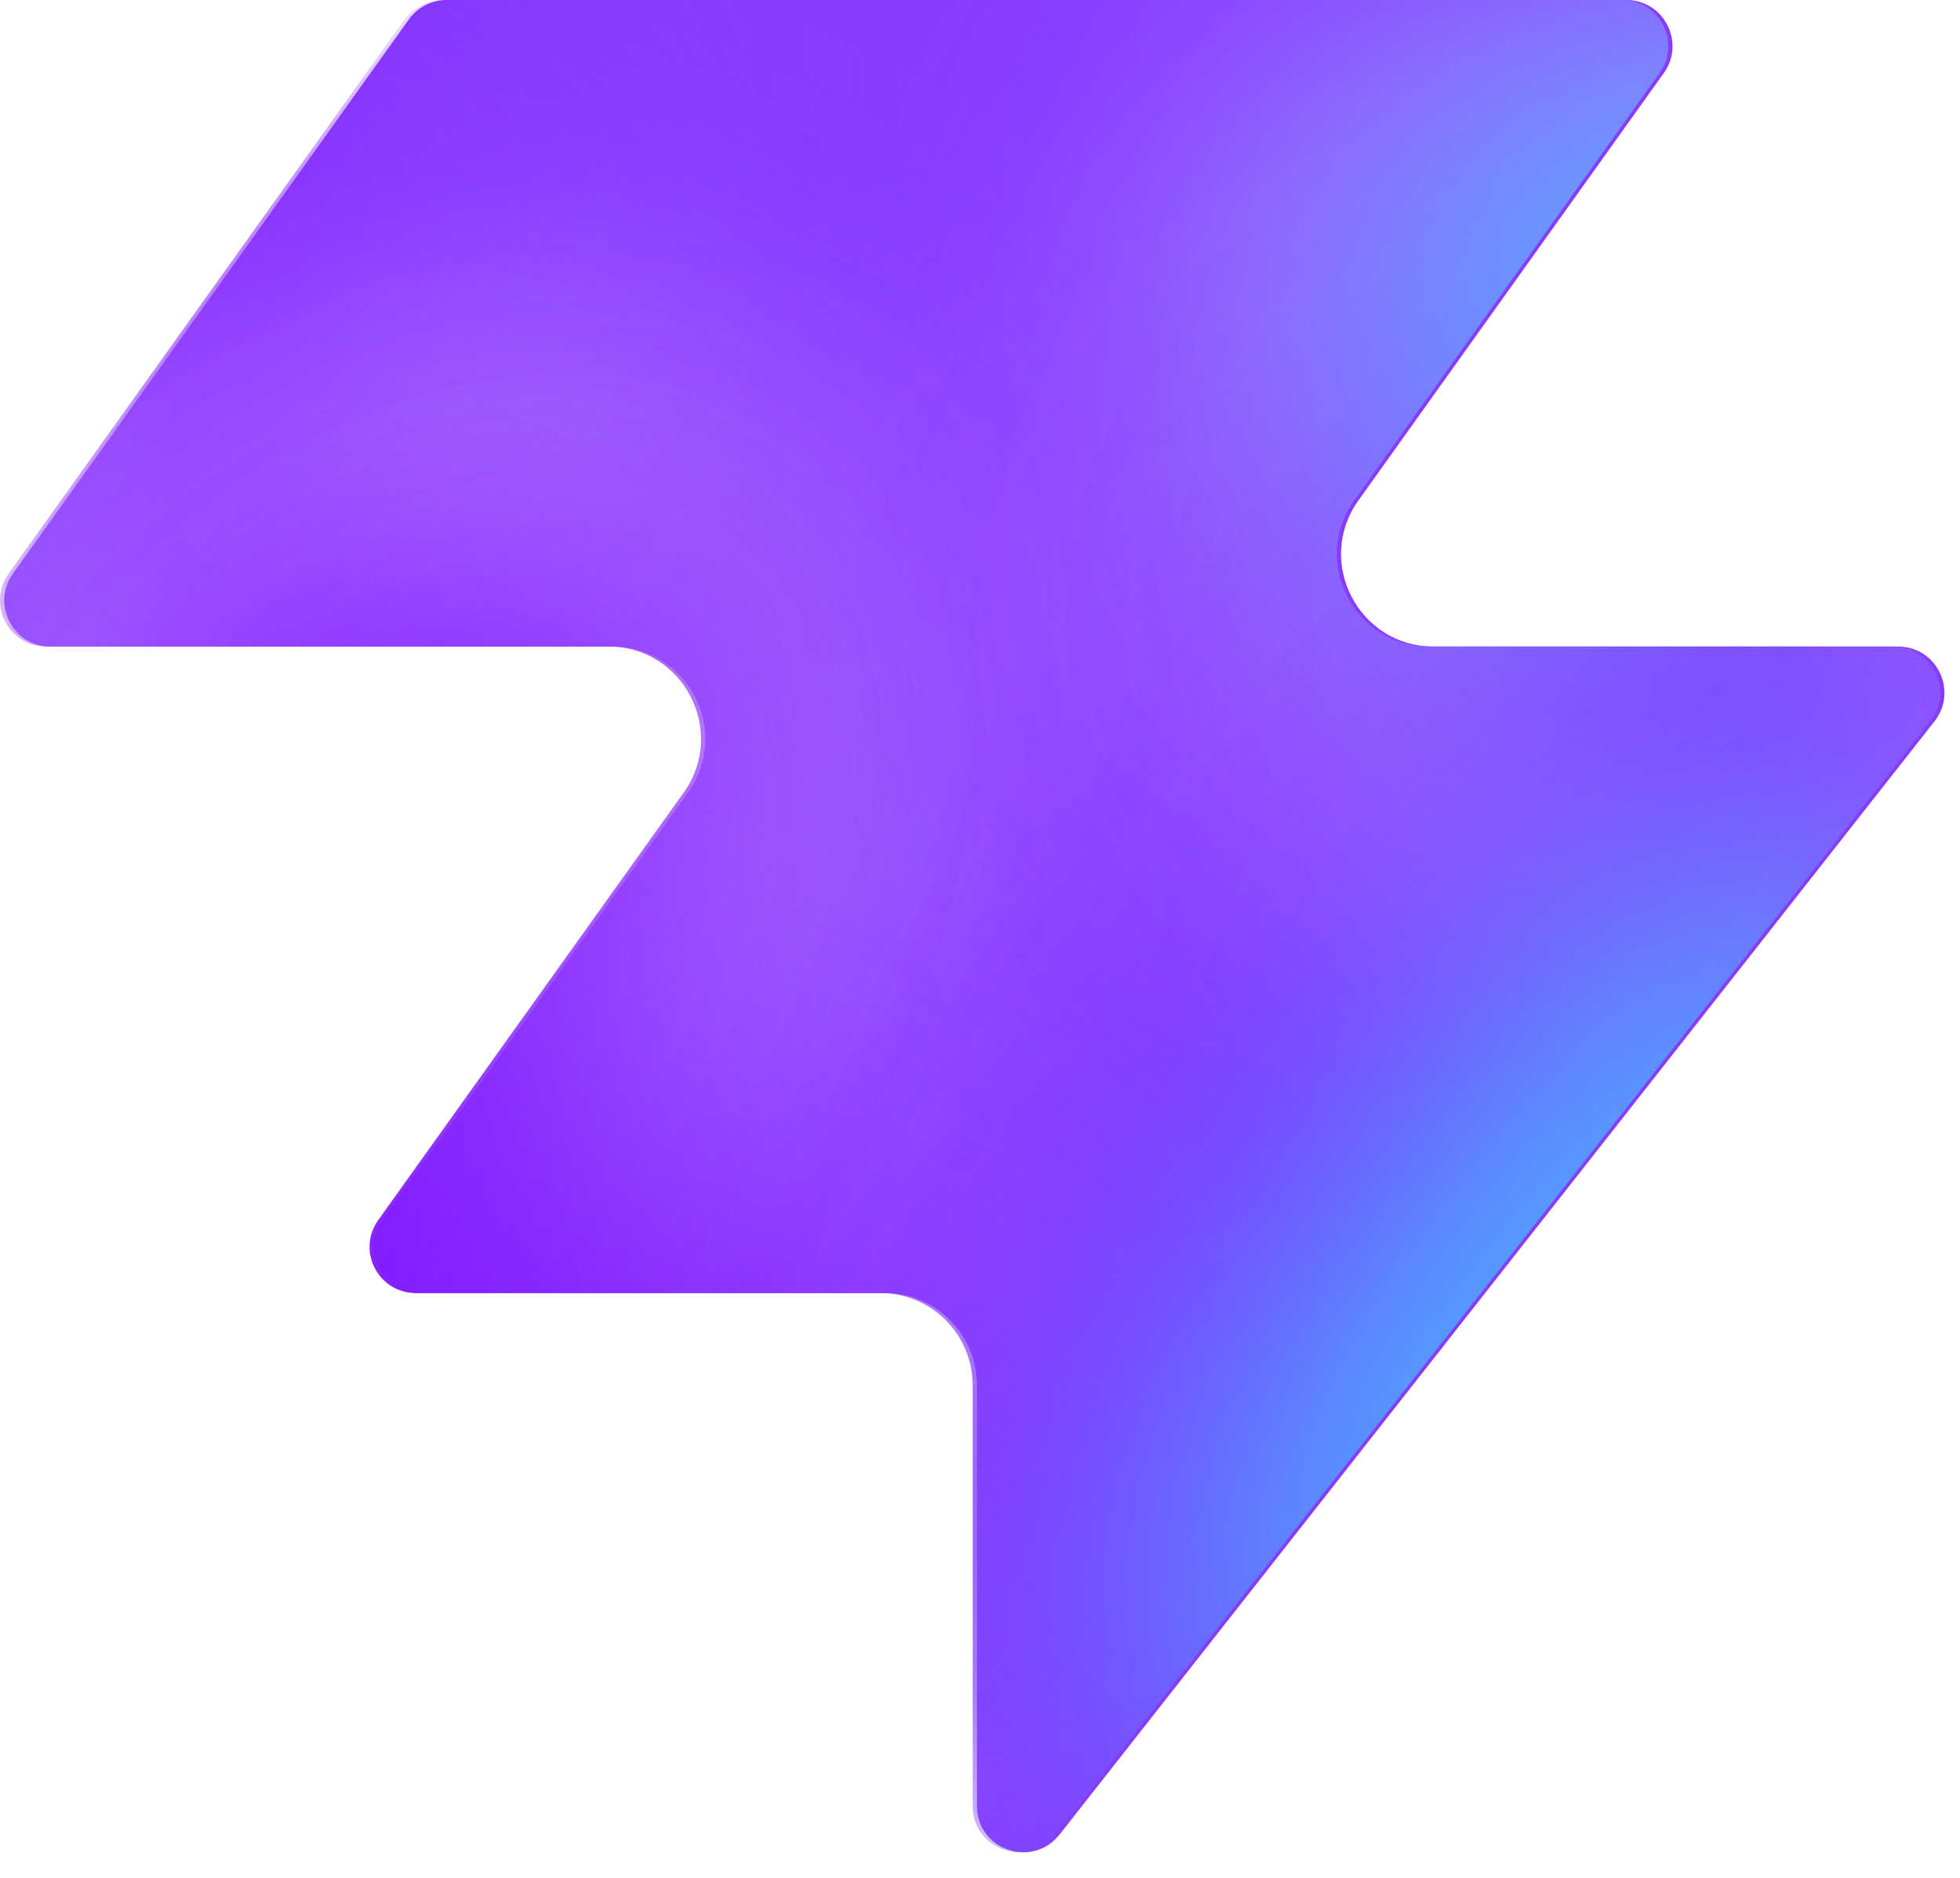
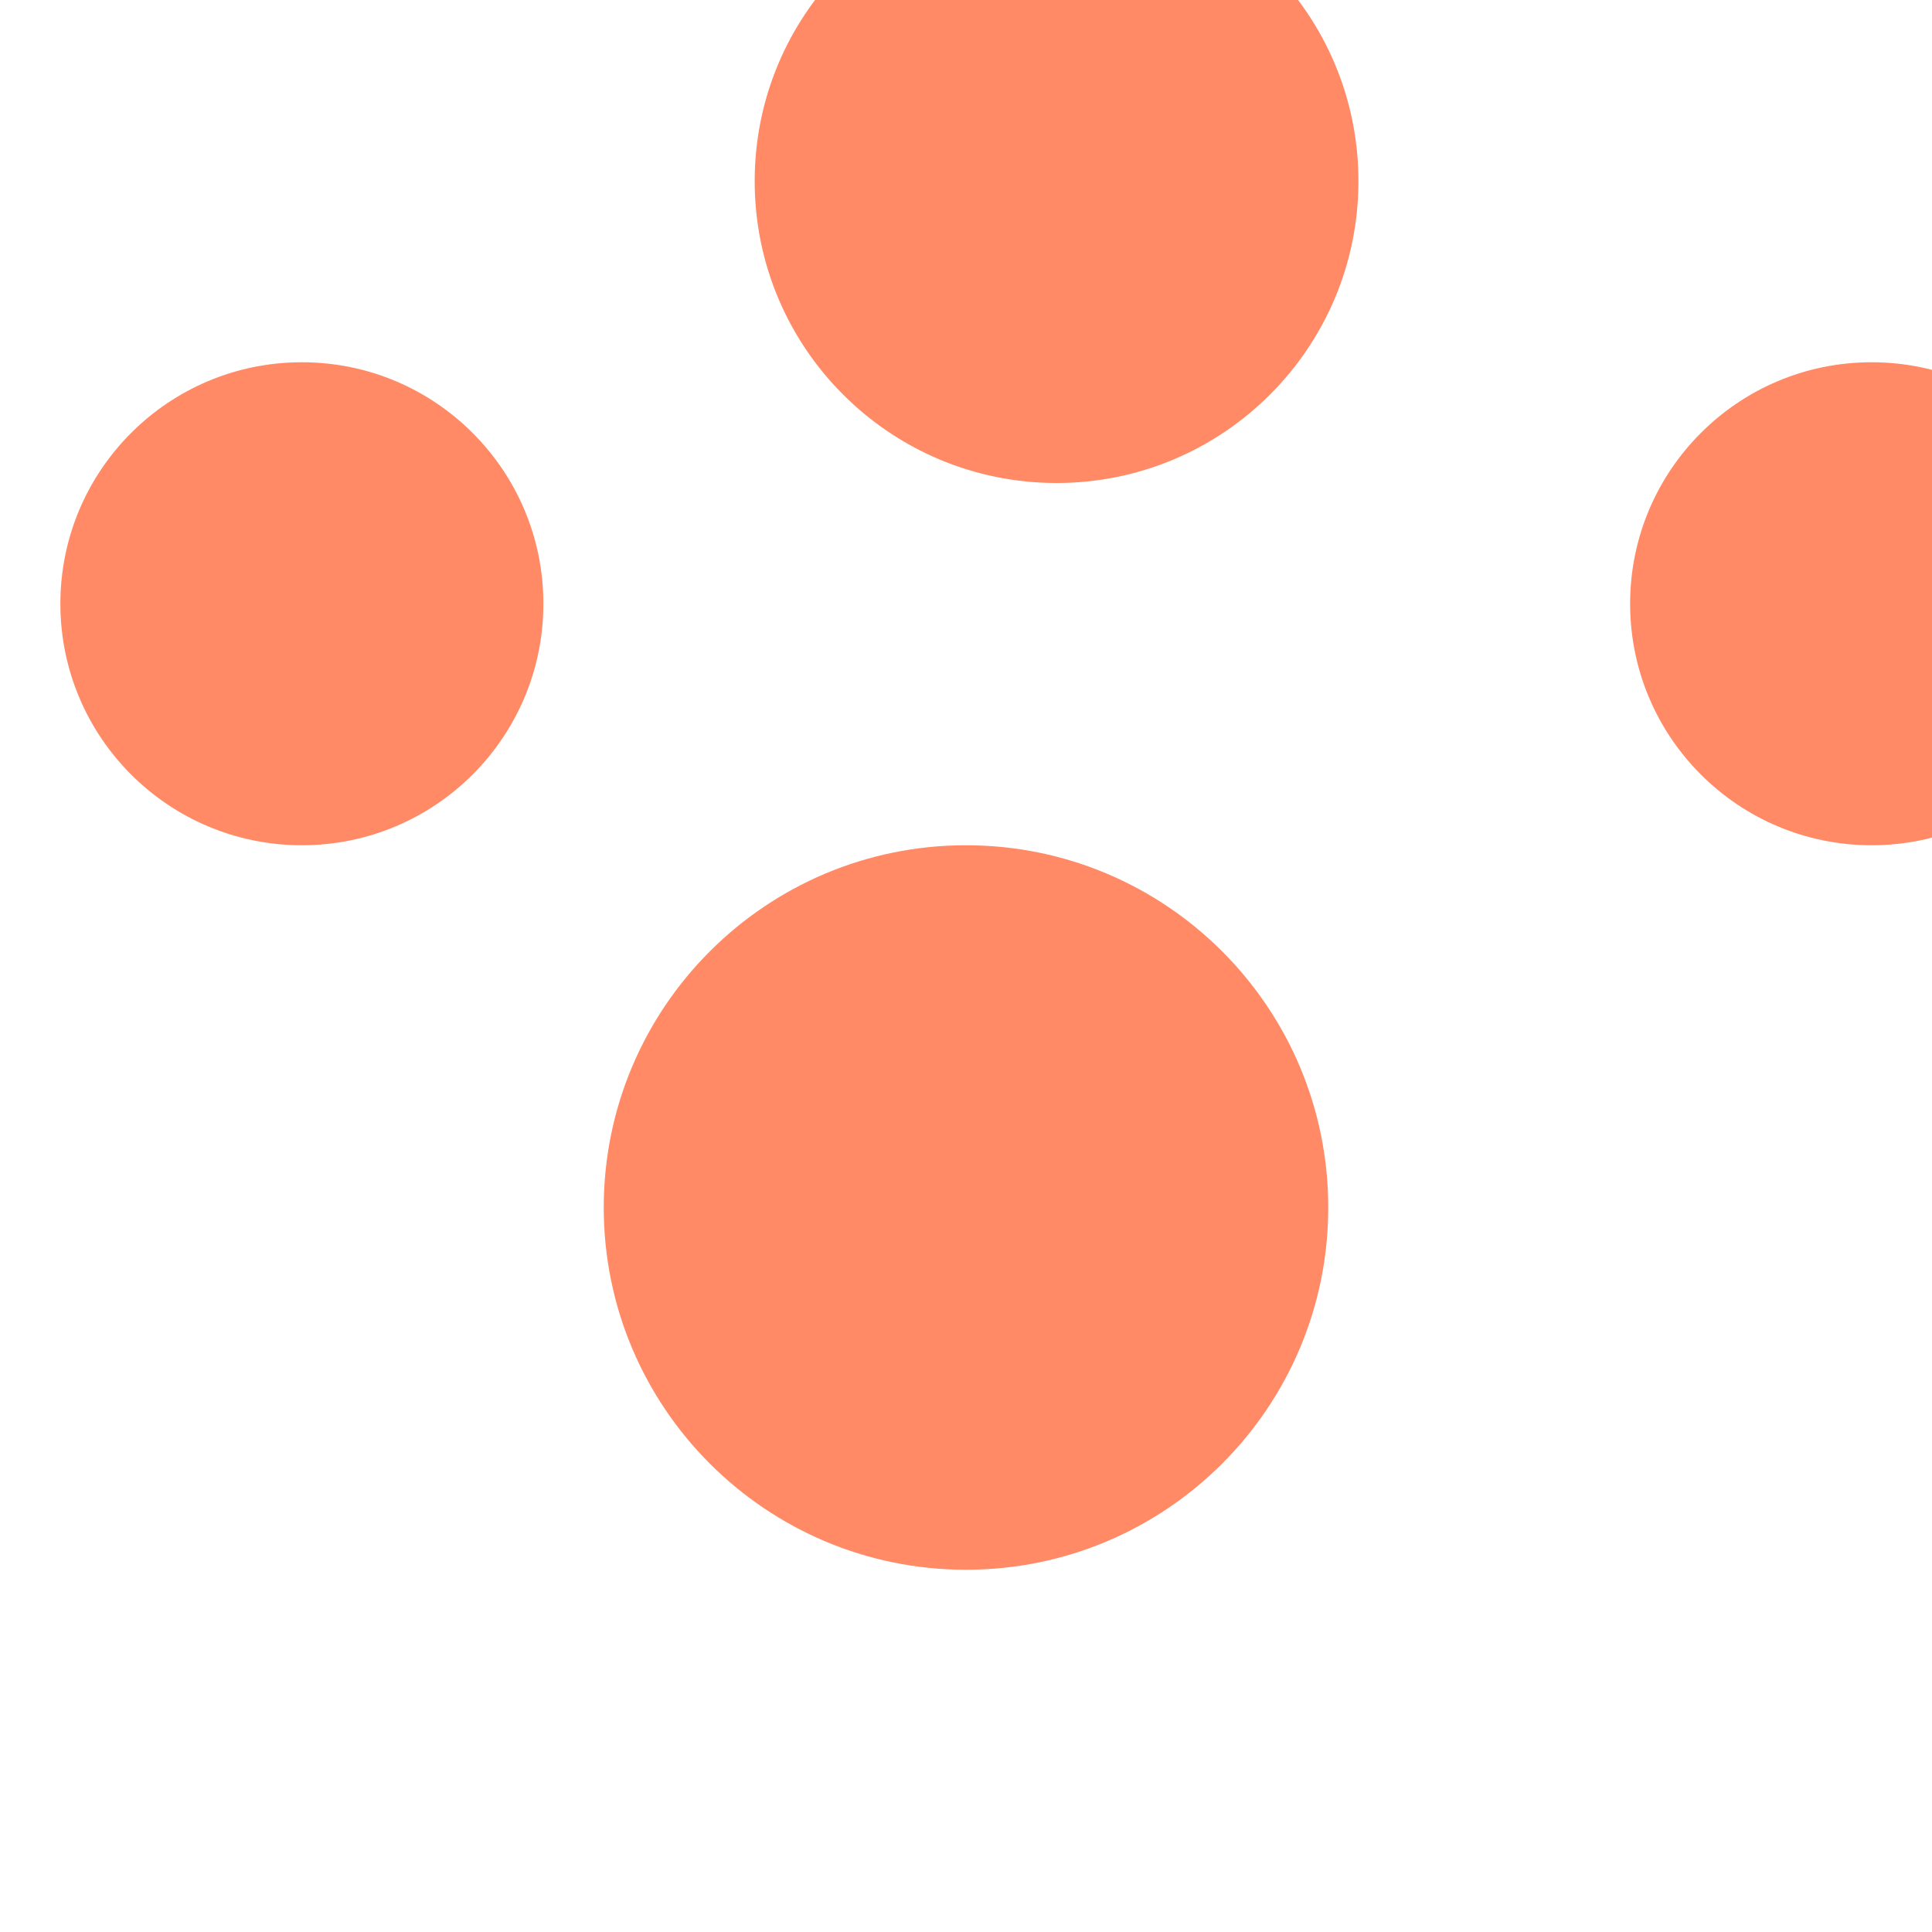
- <svg xmlns="http://www.w3.org/2000/svg" width="48" height="46" fill="none" viewBox="0 0 48 46">
-   <path fill="#863bff" d="M25.946 44.938c-.664.845-2.021.375-2.021-.698V33.937a2.26 2.26 0 0 0-2.262-2.262H10.287c-.92 0-1.456-1.04-.92-1.788l7.48-10.471c1.07-1.497 0-3.578-1.842-3.578H1.237c-.92 0-1.456-1.04-.92-1.788L10.013.474c.214-.297.556-.474.92-.474h28.894c.92 0 1.456 1.04.92 1.788l-7.48 10.471c-1.07 1.498 0 3.579 1.842 3.579h11.377c.943 0 1.473 1.088.89 1.83L25.947 44.94z" style="fill:#863bff;fill:color(display-p3 .525 .23 1);fill-opacity:1" />
-   <mask id="a" width="48" height="46" x="0" y="0" maskUnits="userSpaceOnUse" style="mask-type:alpha">
-     <path fill="#000" d="M25.842 44.938c-.664.844-2.021.375-2.021-.698V33.937a2.26 2.26 0 0 0-2.262-2.262H10.183c-.92 0-1.456-1.04-.92-1.788l7.48-10.471c1.07-1.498 0-3.579-1.842-3.579H1.133c-.92 0-1.456-1.04-.92-1.787L9.91.473c.214-.297.556-.474.92-.474h28.894c.92 0 1.456 1.04.92 1.788l-7.48 10.471c-1.07 1.498 0 3.578 1.842 3.578h11.377c.943 0 1.473 1.088.89 1.832L25.843 44.94z" style="fill:#000;fill-opacity:1" />
-   </mask>
-   <g mask="url(#a)">
-     <g filter="url(#b)">
-       <ellipse cx="5.508" cy="14.704" fill="#ede6ff" rx="5.508" ry="14.704" style="fill:#ede6ff;fill:color(display-p3 .927 .903 1);fill-opacity:1" transform="matrix(.00324 1 1 -.00324 -4.47 31.516)" />
-     </g>
-     <g filter="url(#c)">
-       <ellipse cx="10.399" cy="29.851" fill="#ede6ff" rx="10.399" ry="29.851" style="fill:#ede6ff;fill:color(display-p3 .927 .903 1);fill-opacity:1" transform="matrix(.00324 1 1 -.00324 -39.328 7.883)" />
-     </g>
-     <g filter="url(#d)">
-       <ellipse cx="5.508" cy="30.487" fill="#7e14ff" rx="5.508" ry="30.487" style="fill:#7e14ff;fill:color(display-p3 .492 .077 1);fill-opacity:1" transform="rotate(89.814 -25.913 -14.639)scale(1 -1)" />
-     </g>
-     <g filter="url(#e)">
-       <ellipse cx="5.508" cy="30.599" fill="#7e14ff" rx="5.508" ry="30.599" style="fill:#7e14ff;fill:color(display-p3 .492 .077 1);fill-opacity:1" transform="rotate(89.814 -32.644 -3.334)scale(1 -1)" />
-     </g>
-     <g filter="url(#f)">
-       <ellipse cx="5.508" cy="30.599" fill="#7e14ff" rx="5.508" ry="30.599" style="fill:#7e14ff;fill:color(display-p3 .492 .077 1);fill-opacity:1" transform="matrix(.00324 1 1 -.00324 -34.34 30.47)" />
-     </g>
-     <g filter="url(#g)">
-       <ellipse cx="14.072" cy="22.078" fill="#ede6ff" rx="14.072" ry="22.078" style="fill:#ede6ff;fill:color(display-p3 .927 .903 1);fill-opacity:1" transform="rotate(93.35 24.506 48.493)scale(-1 1)" />
-     </g>
-     <g filter="url(#h)">
-       <ellipse cx="3.47" cy="21.501" fill="#7e14ff" rx="3.47" ry="21.501" style="fill:#7e14ff;fill:color(display-p3 .492 .077 1);fill-opacity:1" transform="rotate(89.009 28.708 47.59)scale(-1 1)" />
-     </g>
-     <g filter="url(#i)">
-       <ellipse cx="3.47" cy="21.501" fill="#7e14ff" rx="3.47" ry="21.501" style="fill:#7e14ff;fill:color(display-p3 .492 .077 1);fill-opacity:1" transform="rotate(89.009 28.708 47.59)scale(-1 1)" />
-     </g>
-     <g filter="url(#j)">
-       <ellipse cx=".387" cy="8.972" fill="#7e14ff" rx="4.407" ry="29.108" style="fill:#7e14ff;fill:color(display-p3 .492 .077 1);fill-opacity:1" transform="rotate(39.51 .387 8.972)" />
-     </g>
-     <g filter="url(#k)">
-       <ellipse cx="47.523" cy="-6.092" fill="#7e14ff" rx="4.407" ry="29.108" style="fill:#7e14ff;fill:color(display-p3 .492 .077 1);fill-opacity:1" transform="rotate(37.892 47.523 -6.092)" />
-     </g>
-     <g filter="url(#l)">
-       <ellipse cx="41.412" cy="6.333" fill="#47bfff" rx="5.971" ry="9.665" style="fill:#47bfff;fill:color(display-p3 .28 .748 1);fill-opacity:1" transform="rotate(37.892 41.412 6.333)" />
-     </g>
-     <g filter="url(#m)">
-       <ellipse cx="-1.879" cy="38.332" fill="#7e14ff" rx="4.407" ry="29.108" style="fill:#7e14ff;fill:color(display-p3 .492 .077 1);fill-opacity:1" transform="rotate(37.892 -1.88 38.332)" />
-     </g>
-     <g filter="url(#n)">
-       <ellipse cx="-1.879" cy="38.332" fill="#7e14ff" rx="4.407" ry="29.108" style="fill:#7e14ff;fill:color(display-p3 .492 .077 1);fill-opacity:1" transform="rotate(37.892 -1.88 38.332)" />
-     </g>
-     <g filter="url(#o)">
-       <ellipse cx="35.651" cy="29.907" fill="#7e14ff" rx="4.407" ry="29.108" style="fill:#7e14ff;fill:color(display-p3 .492 .077 1);fill-opacity:1" transform="rotate(37.892 35.651 29.907)" />
-     </g>
-     <g filter="url(#p)">
-       <ellipse cx="38.418" cy="32.4" fill="#47bfff" rx="5.971" ry="15.297" style="fill:#47bfff;fill:color(display-p3 .28 .748 1);fill-opacity:1" transform="rotate(37.892 38.418 32.4)" />
-     </g>
-   </g>
-   <defs>
-     <filter id="b" width="60.045" height="41.654" x="-19.77" y="16.149" color-interpolation-filters="sRGB" filterUnits="userSpaceOnUse">
-       <feFlood flood-opacity="0" result="BackgroundImageFix" />
-       <feBlend in="SourceGraphic" in2="BackgroundImageFix" result="shape" />
-       <feGaussianBlur result="effect1_foregroundBlur_2002_17158" stdDeviation="7.659" />
-     </filter>
-     <filter id="c" width="90.34" height="51.437" x="-54.613" y="-7.533" color-interpolation-filters="sRGB" filterUnits="userSpaceOnUse">
-       <feFlood flood-opacity="0" result="BackgroundImageFix" />
-       <feBlend in="SourceGraphic" in2="BackgroundImageFix" result="shape" />
-       <feGaussianBlur result="effect1_foregroundBlur_2002_17158" stdDeviation="7.659" />
-     </filter>
-     <filter id="d" width="79.355" height="29.4" x="-49.64" y="2.03" color-interpolation-filters="sRGB" filterUnits="userSpaceOnUse">
-       <feFlood flood-opacity="0" result="BackgroundImageFix" />
-       <feBlend in="SourceGraphic" in2="BackgroundImageFix" result="shape" />
-       <feGaussianBlur result="effect1_foregroundBlur_2002_17158" stdDeviation="4.596" />
-     </filter>
-     <filter id="e" width="79.579" height="29.4" x="-45.045" y="20.029" color-interpolation-filters="sRGB" filterUnits="userSpaceOnUse">
-       <feFlood flood-opacity="0" result="BackgroundImageFix" />
-       <feBlend in="SourceGraphic" in2="BackgroundImageFix" result="shape" />
-       <feGaussianBlur result="effect1_foregroundBlur_2002_17158" stdDeviation="4.596" />
-     </filter>
-     <filter id="f" width="79.579" height="29.4" x="-43.513" y="21.178" color-interpolation-filters="sRGB" filterUnits="userSpaceOnUse">
-       <feFlood flood-opacity="0" result="BackgroundImageFix" />
-       <feBlend in="SourceGraphic" in2="BackgroundImageFix" result="shape" />
-       <feGaussianBlur result="effect1_foregroundBlur_2002_17158" stdDeviation="4.596" />
-     </filter>
-     <filter id="g" width="74.749" height="58.852" x="15.756" y="-17.901" color-interpolation-filters="sRGB" filterUnits="userSpaceOnUse">
-       <feFlood flood-opacity="0" result="BackgroundImageFix" />
-       <feBlend in="SourceGraphic" in2="BackgroundImageFix" result="shape" />
-       <feGaussianBlur result="effect1_foregroundBlur_2002_17158" stdDeviation="7.659" />
-     </filter>
-     <filter id="h" width="61.377" height="25.362" x="23.548" y="2.284" color-interpolation-filters="sRGB" filterUnits="userSpaceOnUse">
-       <feFlood flood-opacity="0" result="BackgroundImageFix" />
-       <feBlend in="SourceGraphic" in2="BackgroundImageFix" result="shape" />
-       <feGaussianBlur result="effect1_foregroundBlur_2002_17158" stdDeviation="4.596" />
-     </filter>
-     <filter id="i" width="61.377" height="25.362" x="23.548" y="2.284" color-interpolation-filters="sRGB" filterUnits="userSpaceOnUse">
-       <feFlood flood-opacity="0" result="BackgroundImageFix" />
-       <feBlend in="SourceGraphic" in2="BackgroundImageFix" result="shape" />
-       <feGaussianBlur result="effect1_foregroundBlur_2002_17158" stdDeviation="4.596" />
-     </filter>
-     <filter id="j" width="56.045" height="63.649" x="-27.636" y="-22.853" color-interpolation-filters="sRGB" filterUnits="userSpaceOnUse">
-       <feFlood flood-opacity="0" result="BackgroundImageFix" />
-       <feBlend in="SourceGraphic" in2="BackgroundImageFix" result="shape" />
-       <feGaussianBlur result="effect1_foregroundBlur_2002_17158" stdDeviation="4.596" />
-     </filter>
-     <filter id="k" width="54.814" height="64.646" x="20.116" y="-38.415" color-interpolation-filters="sRGB" filterUnits="userSpaceOnUse">
-       <feFlood flood-opacity="0" result="BackgroundImageFix" />
-       <feBlend in="SourceGraphic" in2="BackgroundImageFix" result="shape" />
-       <feGaussianBlur result="effect1_foregroundBlur_2002_17158" stdDeviation="4.596" />
-     </filter>
-     <filter id="l" width="33.541" height="35.313" x="24.641" y="-11.323" color-interpolation-filters="sRGB" filterUnits="userSpaceOnUse">
-       <feFlood flood-opacity="0" result="BackgroundImageFix" />
-       <feBlend in="SourceGraphic" in2="BackgroundImageFix" result="shape" />
-       <feGaussianBlur result="effect1_foregroundBlur_2002_17158" stdDeviation="4.596" />
-     </filter>
-     <filter id="m" width="54.814" height="64.646" x="-29.286" y="6.009" color-interpolation-filters="sRGB" filterUnits="userSpaceOnUse">
-       <feFlood flood-opacity="0" result="BackgroundImageFix" />
-       <feBlend in="SourceGraphic" in2="BackgroundImageFix" result="shape" />
-       <feGaussianBlur result="effect1_foregroundBlur_2002_17158" stdDeviation="4.596" />
-     </filter>
-     <filter id="n" width="54.814" height="64.646" x="-29.286" y="6.009" color-interpolation-filters="sRGB" filterUnits="userSpaceOnUse">
-       <feFlood flood-opacity="0" result="BackgroundImageFix" />
-       <feBlend in="SourceGraphic" in2="BackgroundImageFix" result="shape" />
-       <feGaussianBlur result="effect1_foregroundBlur_2002_17158" stdDeviation="4.596" />
-     </filter>
-     <filter id="o" width="54.814" height="64.646" x="8.244" y="-2.416" color-interpolation-filters="sRGB" filterUnits="userSpaceOnUse">
-       <feFlood flood-opacity="0" result="BackgroundImageFix" />
-       <feBlend in="SourceGraphic" in2="BackgroundImageFix" result="shape" />
-       <feGaussianBlur result="effect1_foregroundBlur_2002_17158" stdDeviation="4.596" />
-     </filter>
-     <filter id="p" width="39.409" height="43.623" x="18.713" y="10.588" color-interpolation-filters="sRGB" filterUnits="userSpaceOnUse">
-       <feFlood flood-opacity="0" result="BackgroundImageFix" />
-       <feBlend in="SourceGraphic" in2="BackgroundImageFix" result="shape" />
-       <feGaussianBlur result="effect1_foregroundBlur_2002_17158" stdDeviation="4.596" />
-     </filter>
-   </defs>
+ <svg xmlns="http://www.w3.org/2000/svg" viewBox="0 0 512 512">
+   <path fill="#FF8A65" d="M256 224c-53.02 0-96 42.98-96 96s42.98 96 96 96 96-42.98 96-96-42.98-96-96-96zm-112-64c0-35.35-28.65-64-64-64S16 124.65 16 160s28.65 64 64 64 64-28.65 64-64zm352-64c-35.35 0-64 28.65-64 64s28.65 64 64 64 64-28.65 64-64-28.65-64-64-64zm-136-48c0-44.18-35.82-80-80-80s-80 35.82-80 80 35.82 80 80 80 80-35.82 80-80z" />
</svg>
